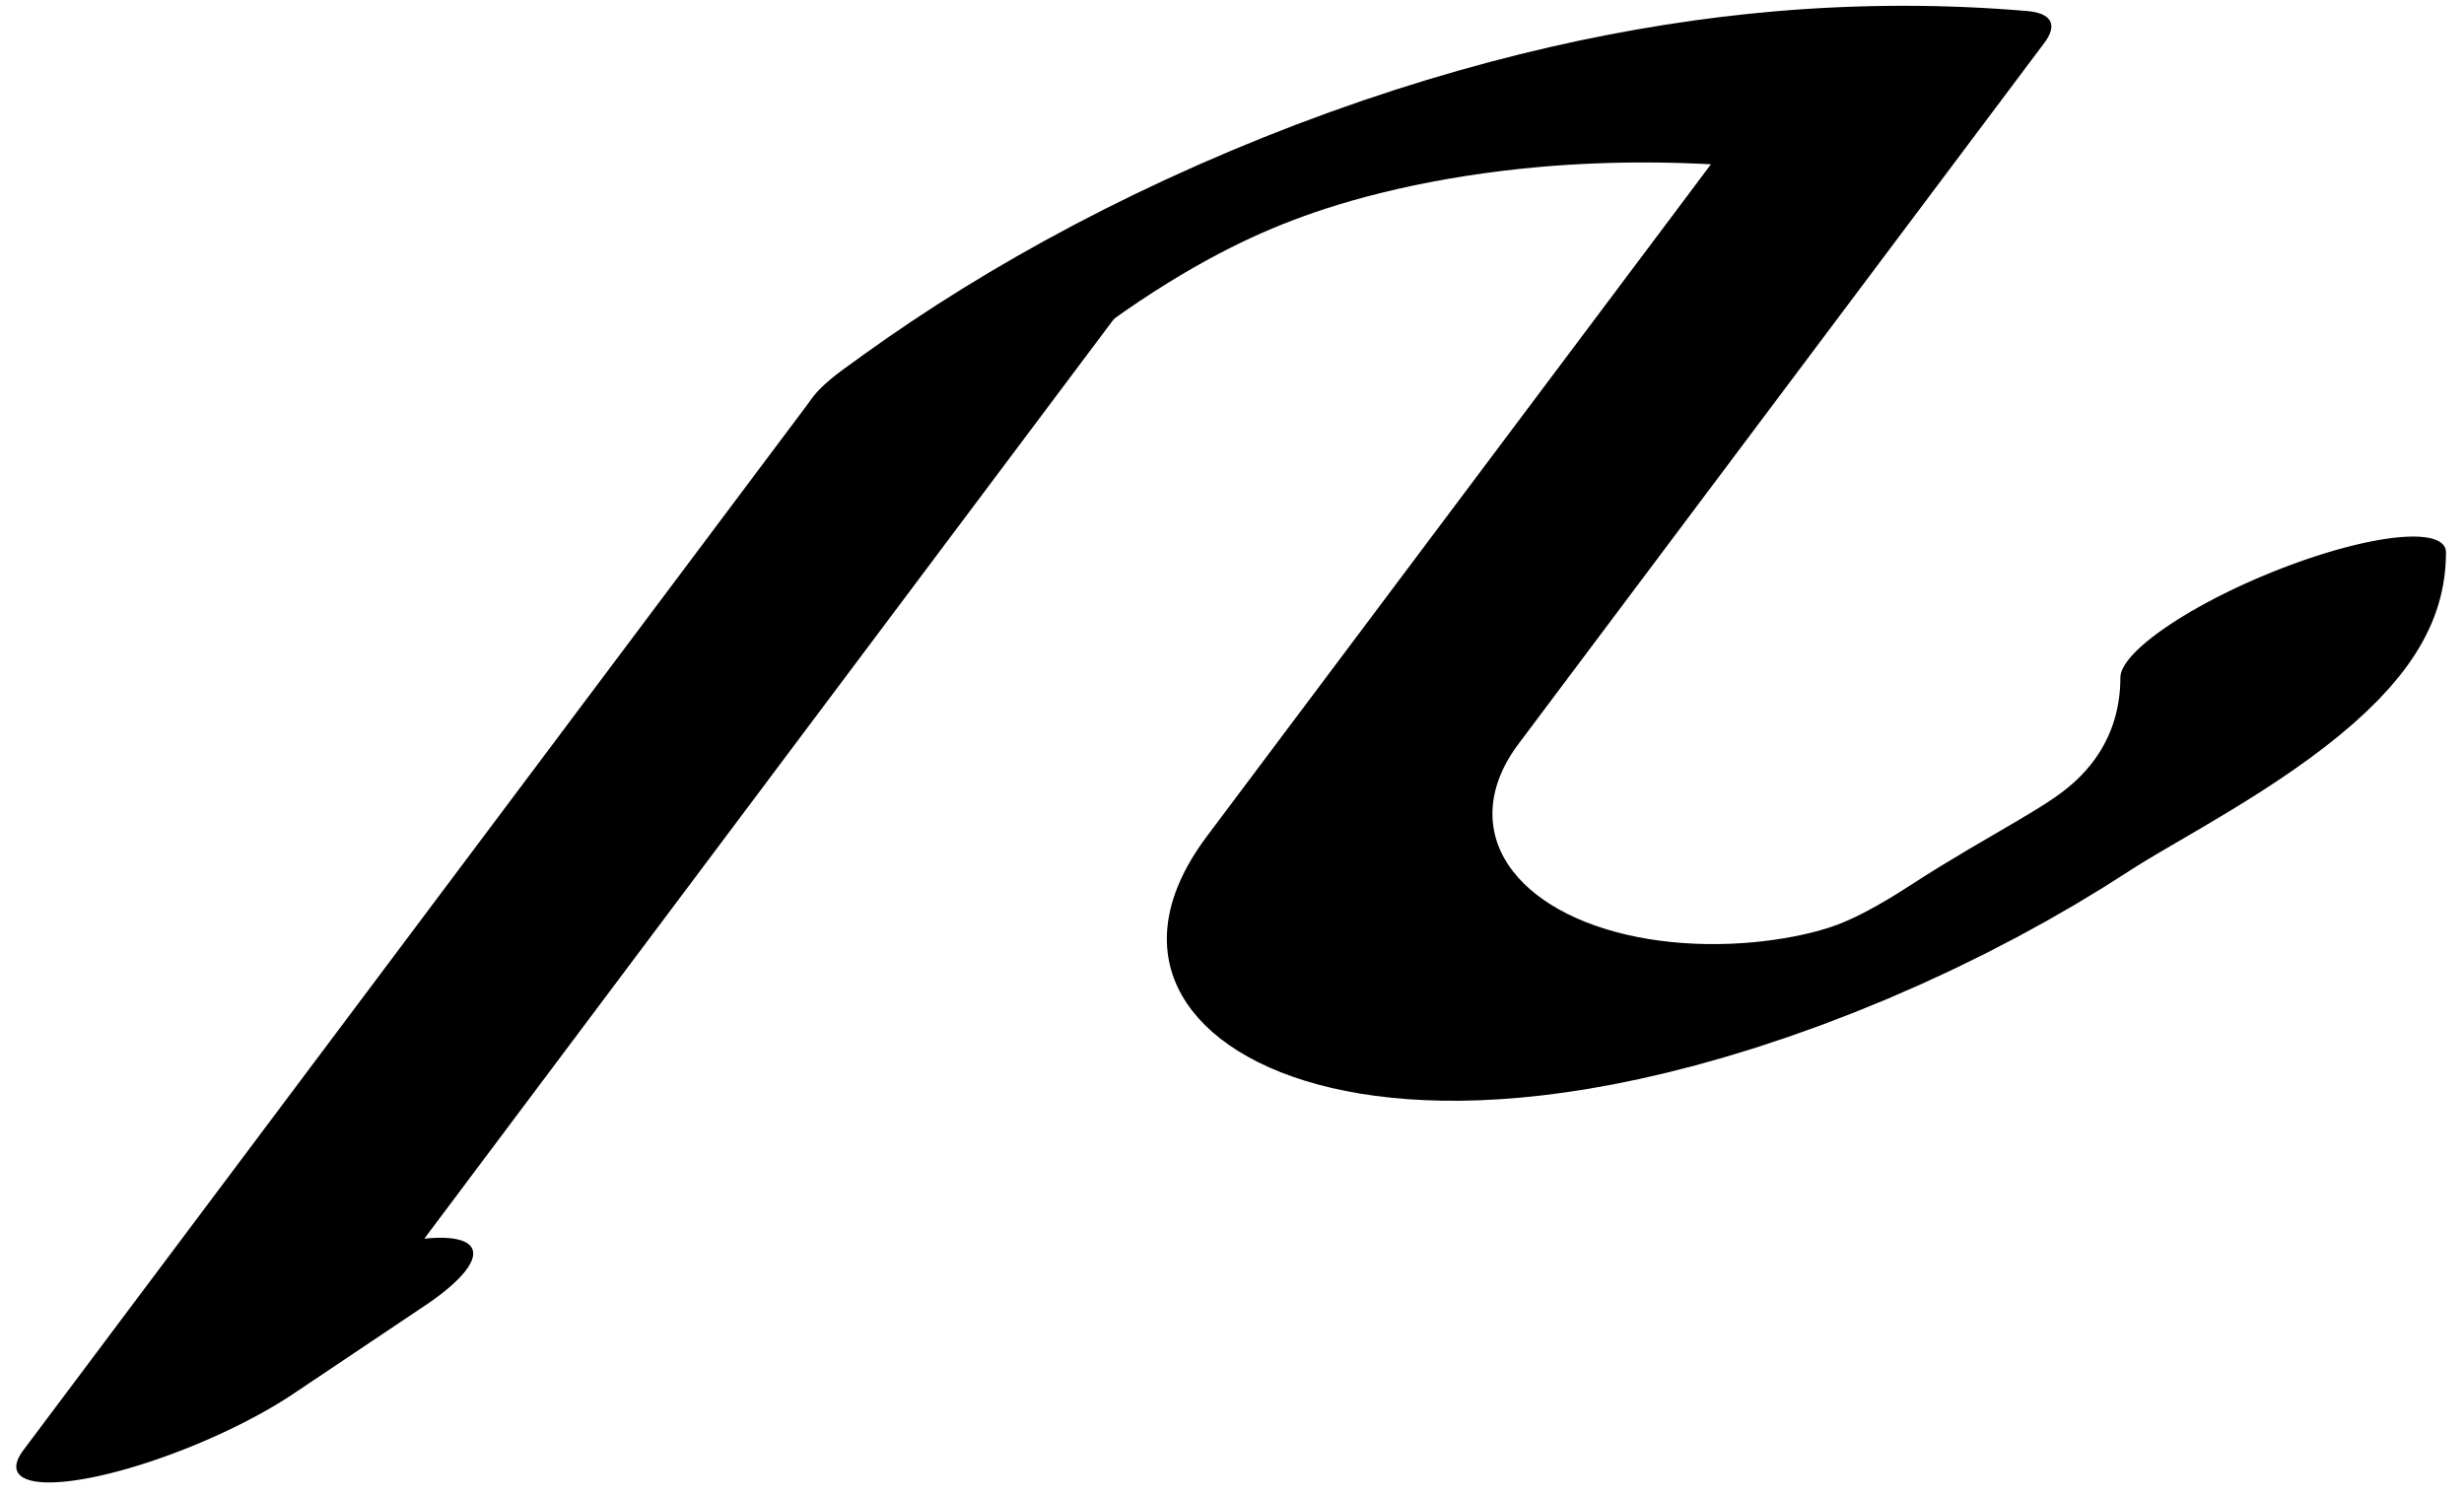
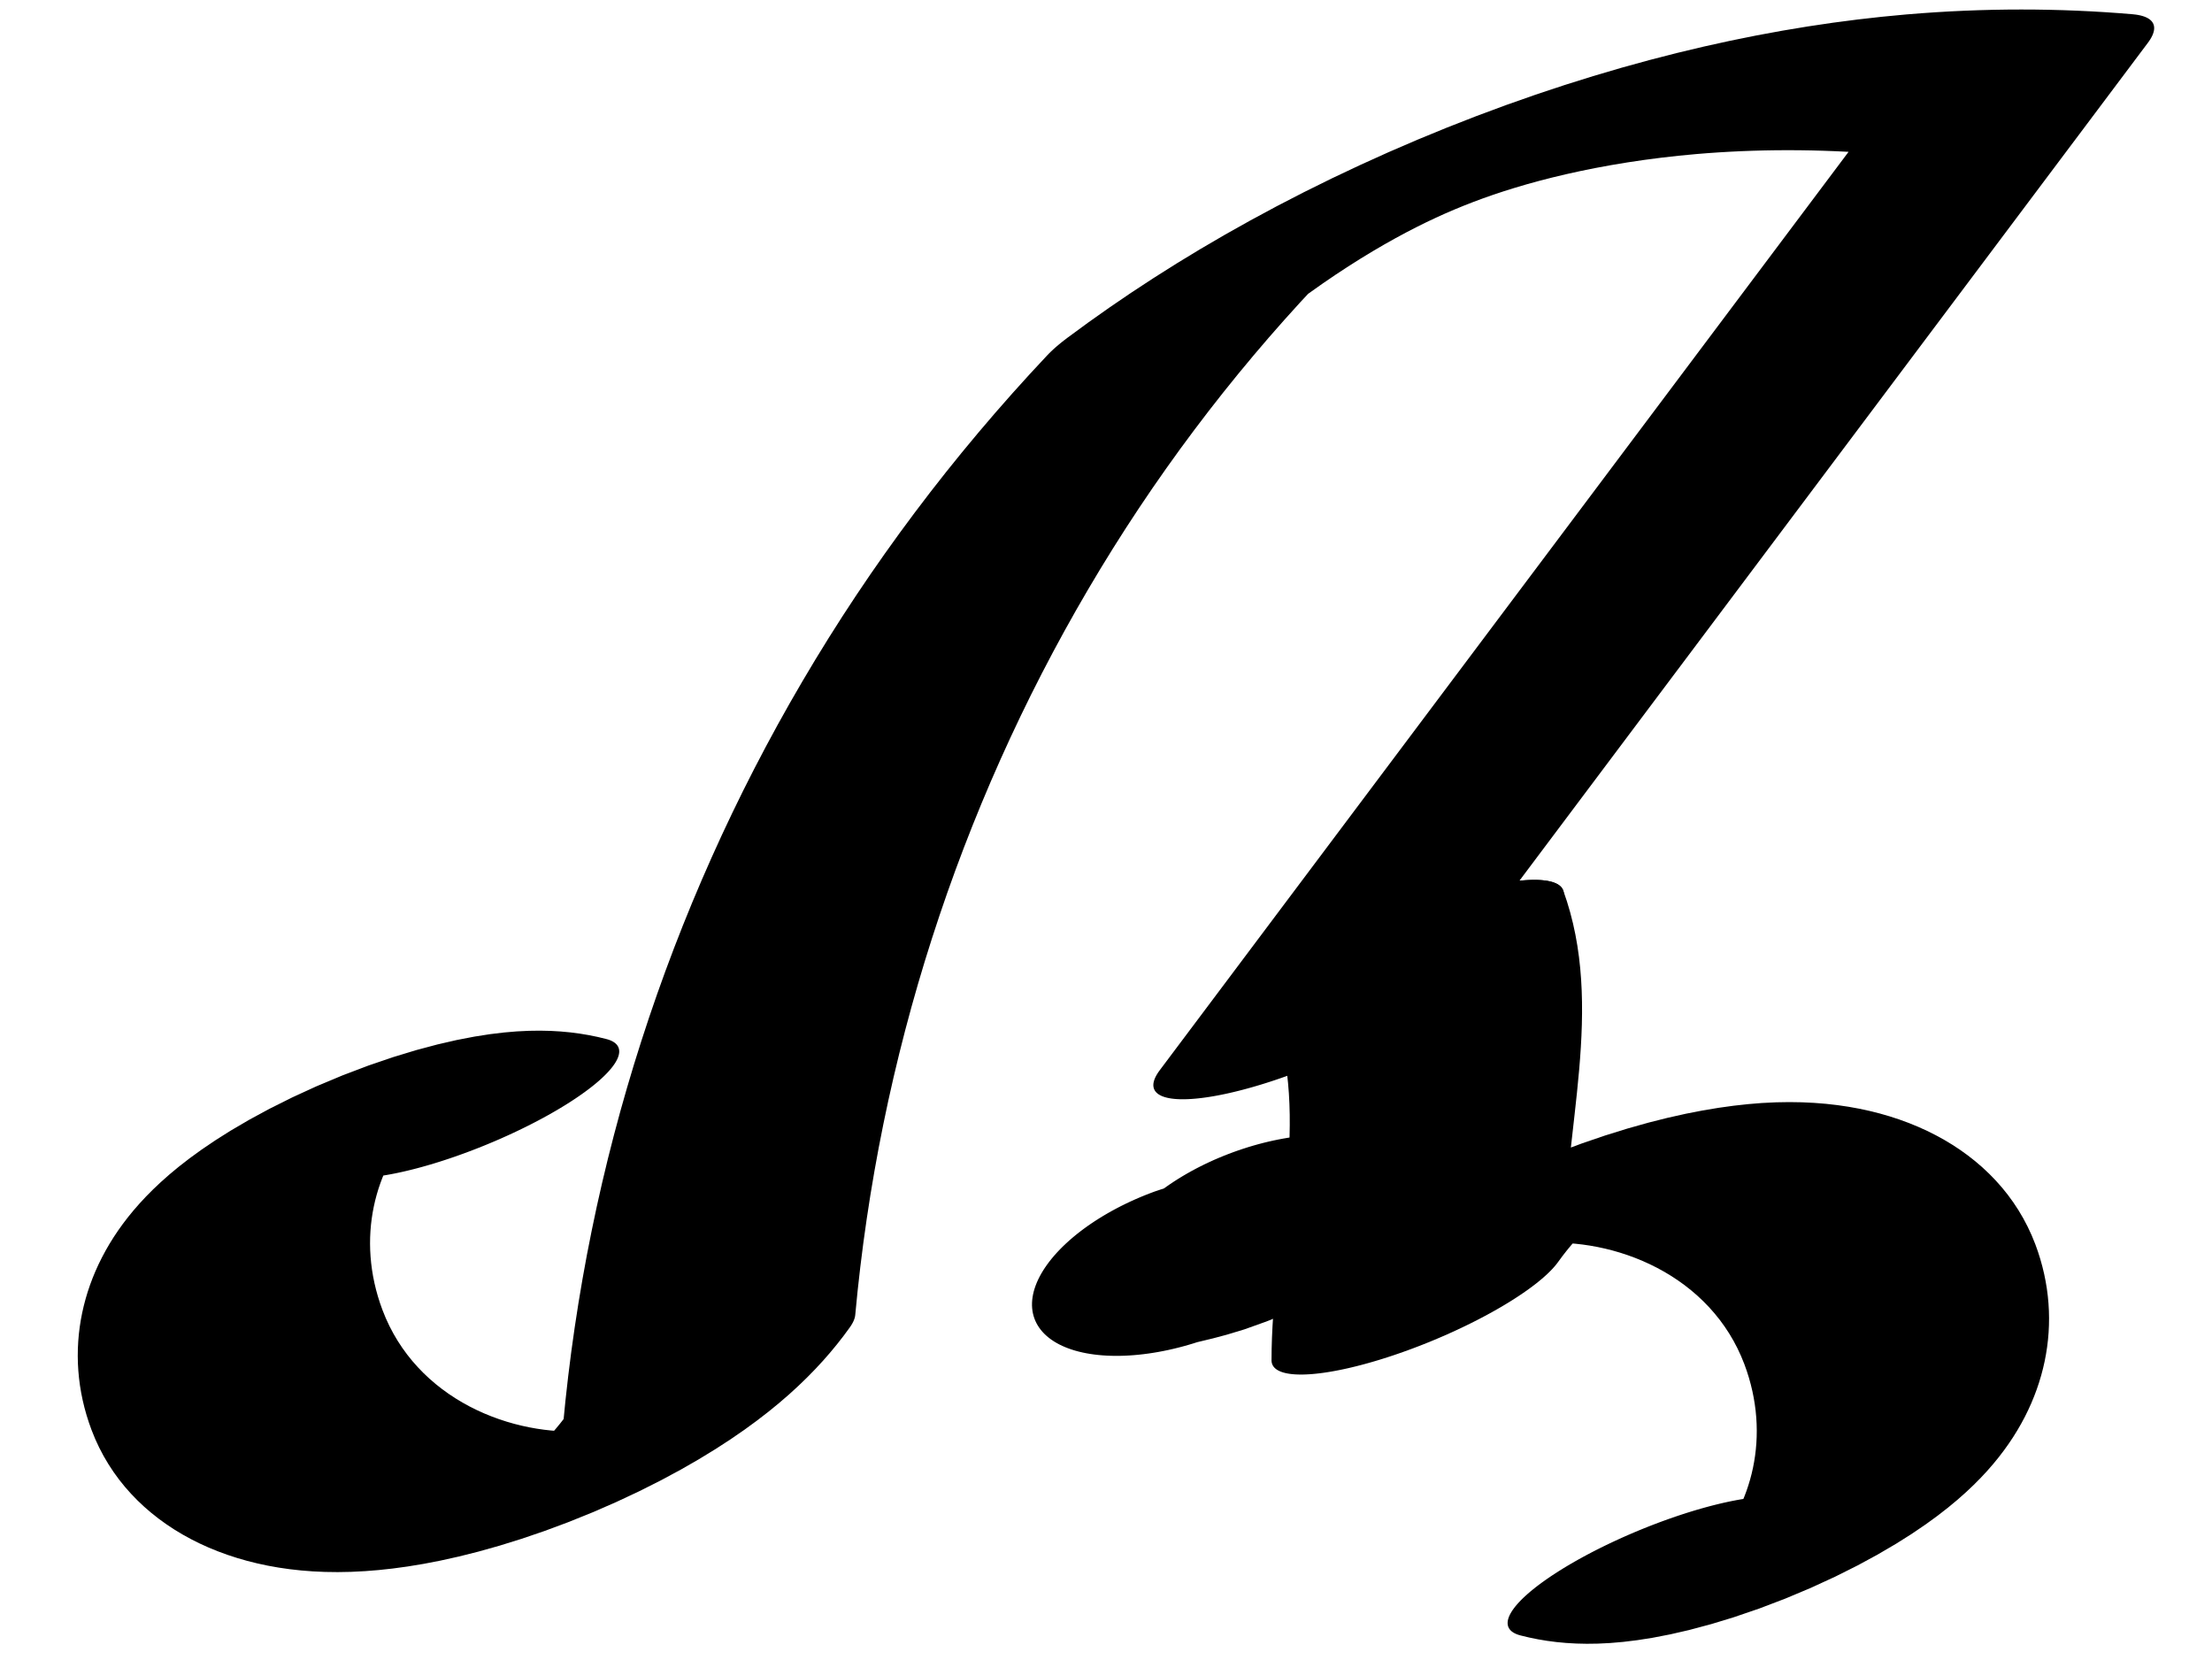
- <svg xmlns="http://www.w3.org/2000/svg" width="28" height="17" viewBox="0 0 28 17">
-   <path fill="none" stroke-width="32.529" stroke-linecap="round" stroke-linejoin="round" stroke="rgb(0%, 0%, 0%)" stroke-opacity="1" stroke-miterlimit="10" d="M 123.613 254.812 L 18.613 6.034 L 32.996 17.559 " transform="matrix(0.113137, -0.0468644, -0.0117155, -0.0282833, 0, 17)" />
-   <path fill="none" stroke-width="32.529" stroke-linecap="round" stroke-linejoin="round" stroke="rgb(0%, 0%, 0%)" stroke-opacity="1" stroke-miterlimit="10" d="M 123.613 254.812 C 146.188 277.762 169.934 275.015 192.158 246.892 C 198.932 238.292 205.533 227.354 211.873 214.225 L 141.881 48.451 C 121.79 0.807 149.854 -108.949 195.145 -75.023 C 207.453 -65.861 222.267 -68.172 227.028 -22.197 " transform="matrix(0.113137, -0.0468644, -0.0117155, -0.0282833, 0, 17)" />
+ <svg xmlns="http://www.w3.org/2000/svg" width="28" height="21" viewBox="0 0 28 21">
+   <path fill="none" stroke-width="32.529" stroke-linecap="round" stroke-linejoin="round" stroke="rgb(0%, 0%, 0%)" stroke-opacity="1" stroke-miterlimit="10" d="M 66.992 135.802 C 53.709 175.905 34.618 139.586 34.071 72.956 C 33.739 32.072 41.523 -1.127 51.428 -14.501 C 60.69 -27.086 70.875 -22.417 79.161 -1.756 C 91.684 93.507 109.3 176.603 130.758 241.454 C 141.616 274.288 153.365 302.055 165.796 324.41 C 188.371 347.359 212.087 344.661 234.311 316.539 C 241.114 307.89 247.716 296.951 254.056 283.822 L 149.026 35.093 L 163.426 46.451 " transform="matrix(0.113137, -0.0468644, -0.0117155, -0.0282833, 0, 21)" />
+   <path fill="none" stroke-width="32.529" stroke-linecap="round" stroke-linejoin="round" stroke="rgb(0%, 0%, 0%)" stroke-opacity="1" stroke-miterlimit="10" d="M 163.426 46.451 C 162.878 -3.189 154.148 -43.141 149.424 -88.762 C 157.71 -68.101 167.883 -63.55 177.157 -76.017 C 187.05 -89.509 194.834 -122.708 194.514 -163.474 C 193.967 -230.104 174.864 -266.541 161.581 -226.438 " transform="matrix(0.113137, -0.0468644, -0.0117155, -0.0282833, 0, 21)" />
+   <path fill="none" stroke-width="38.044" stroke-linecap="round" stroke-linejoin="round" stroke="rgb(0%, 0%, 0%)" stroke-opacity="1" stroke-miterlimit="10" d="M 151.474 -8.206 C 155.31 -8.202 159.634 -11.67 162.15 -5.749 " transform="matrix(0.097754, -0.0355797, -0.0177892, -0.048877, 0, 21)" />
</svg>
